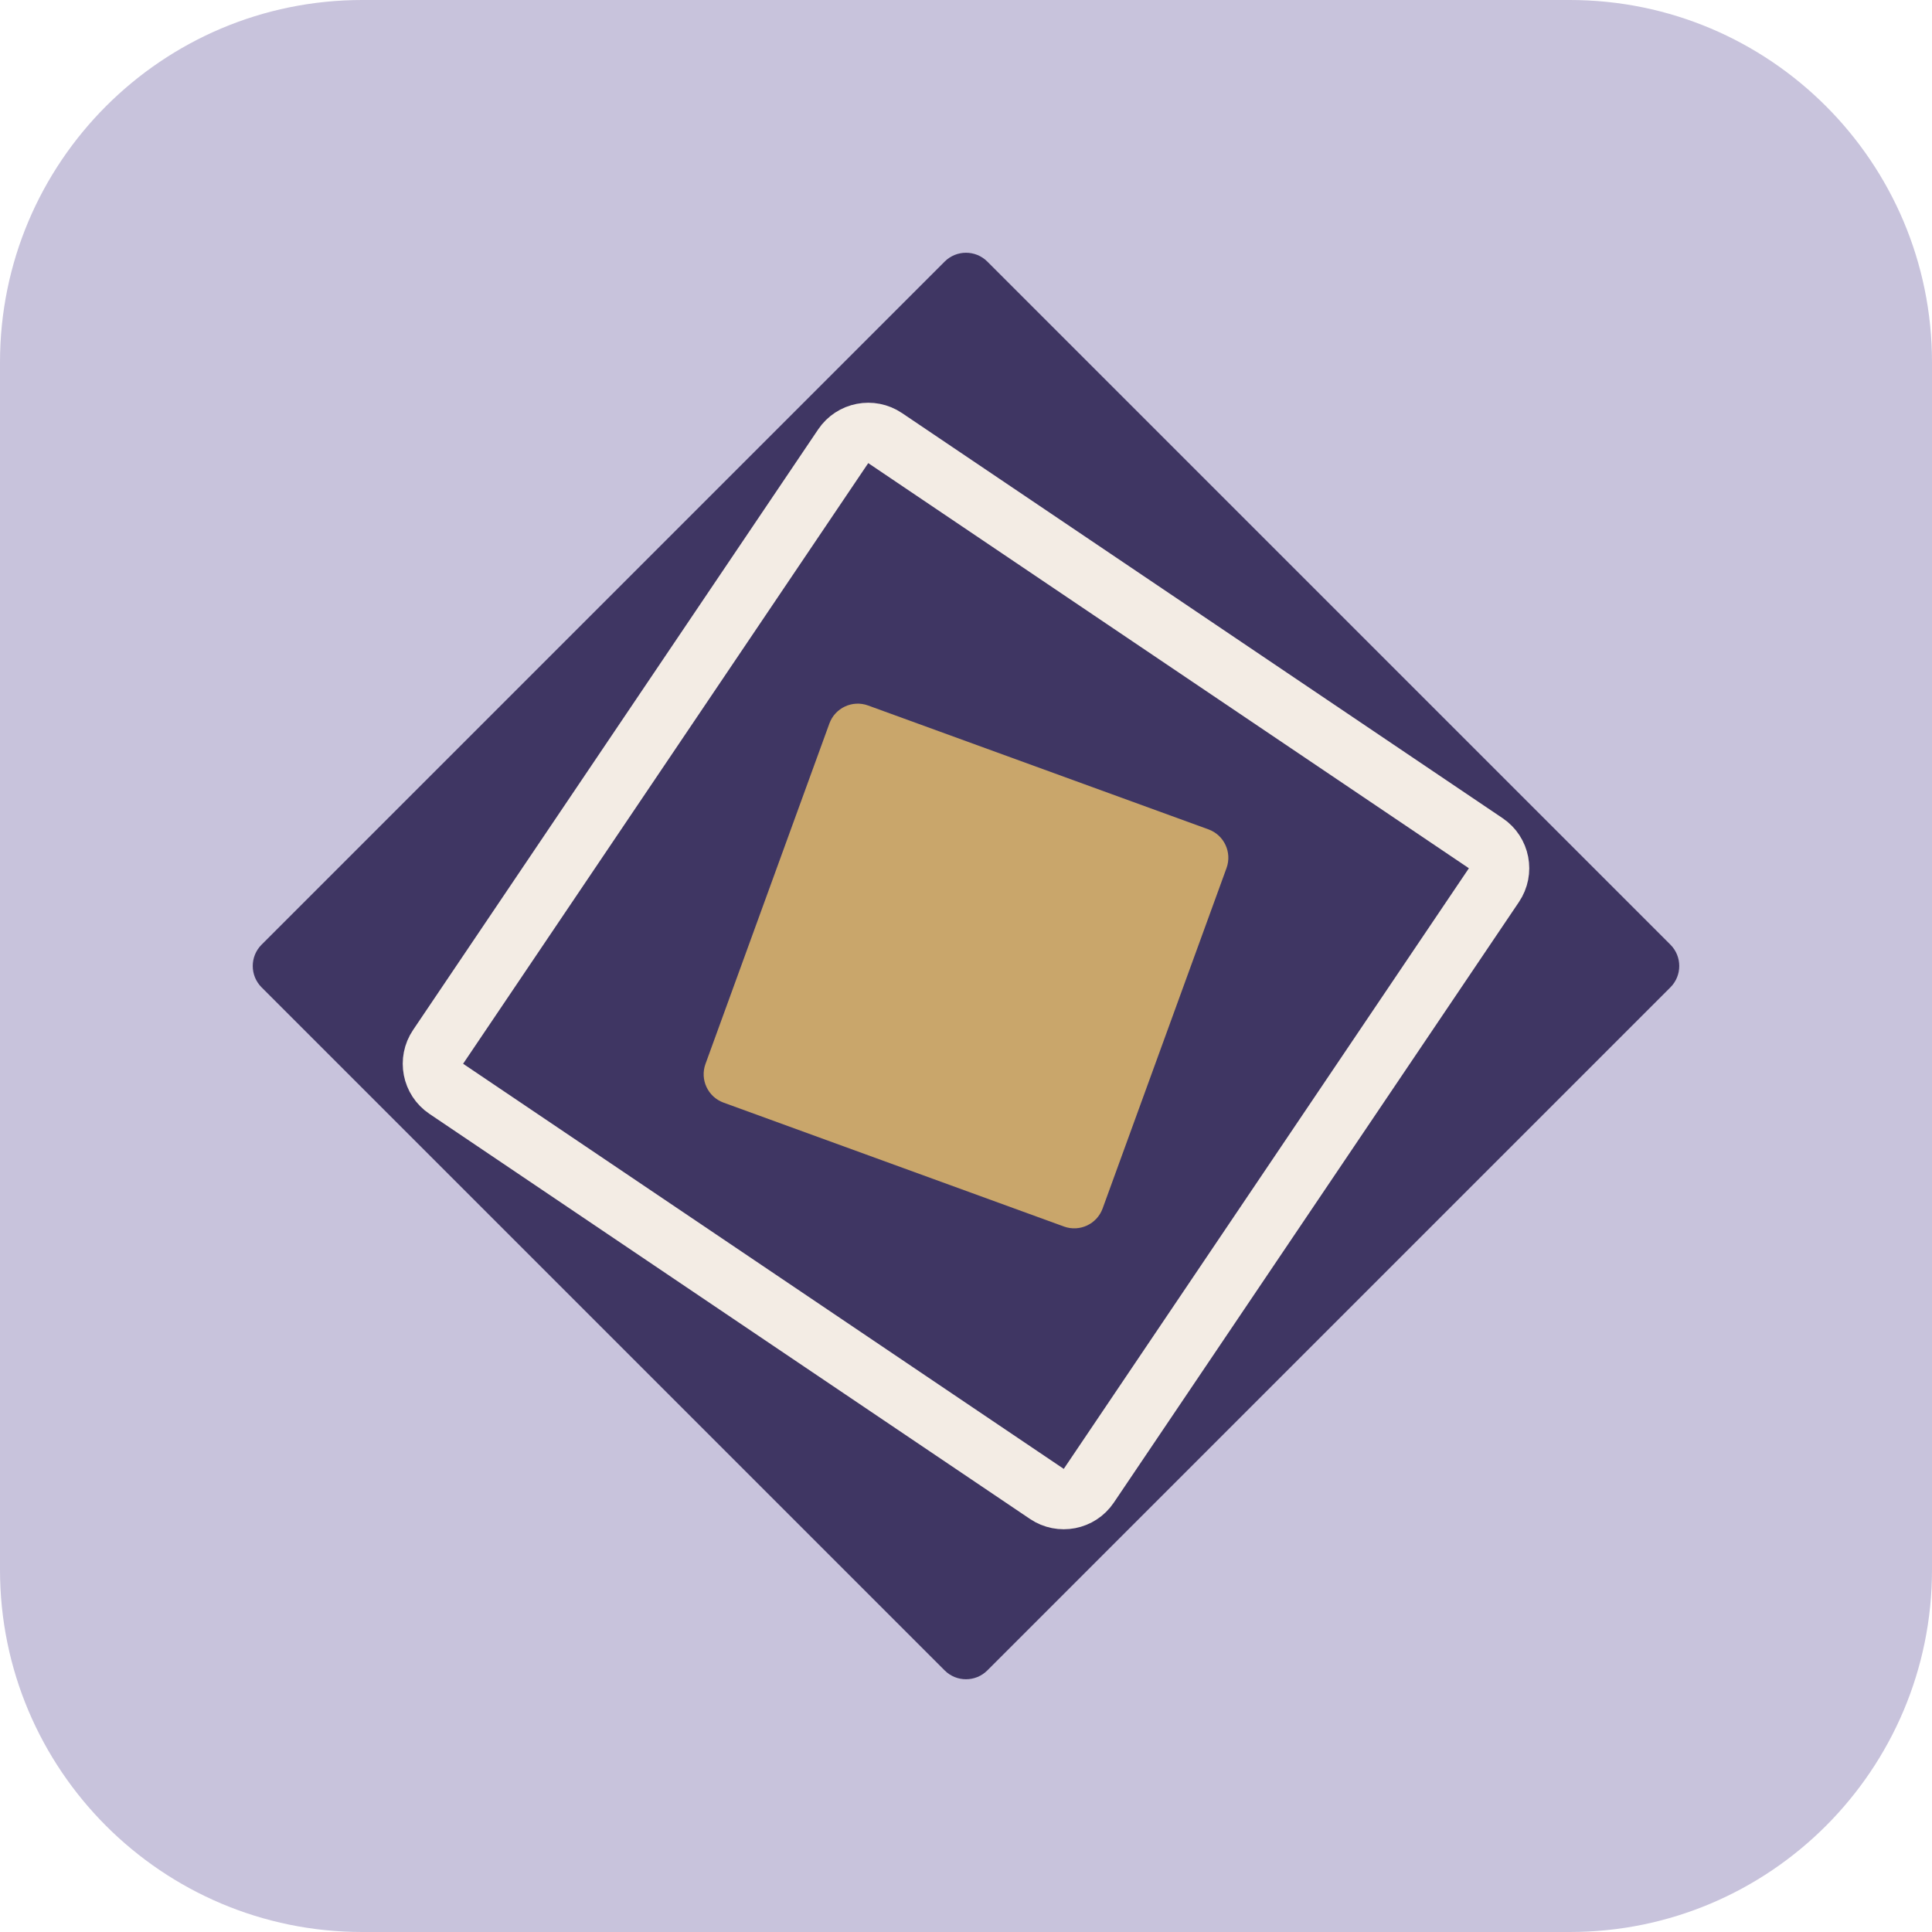
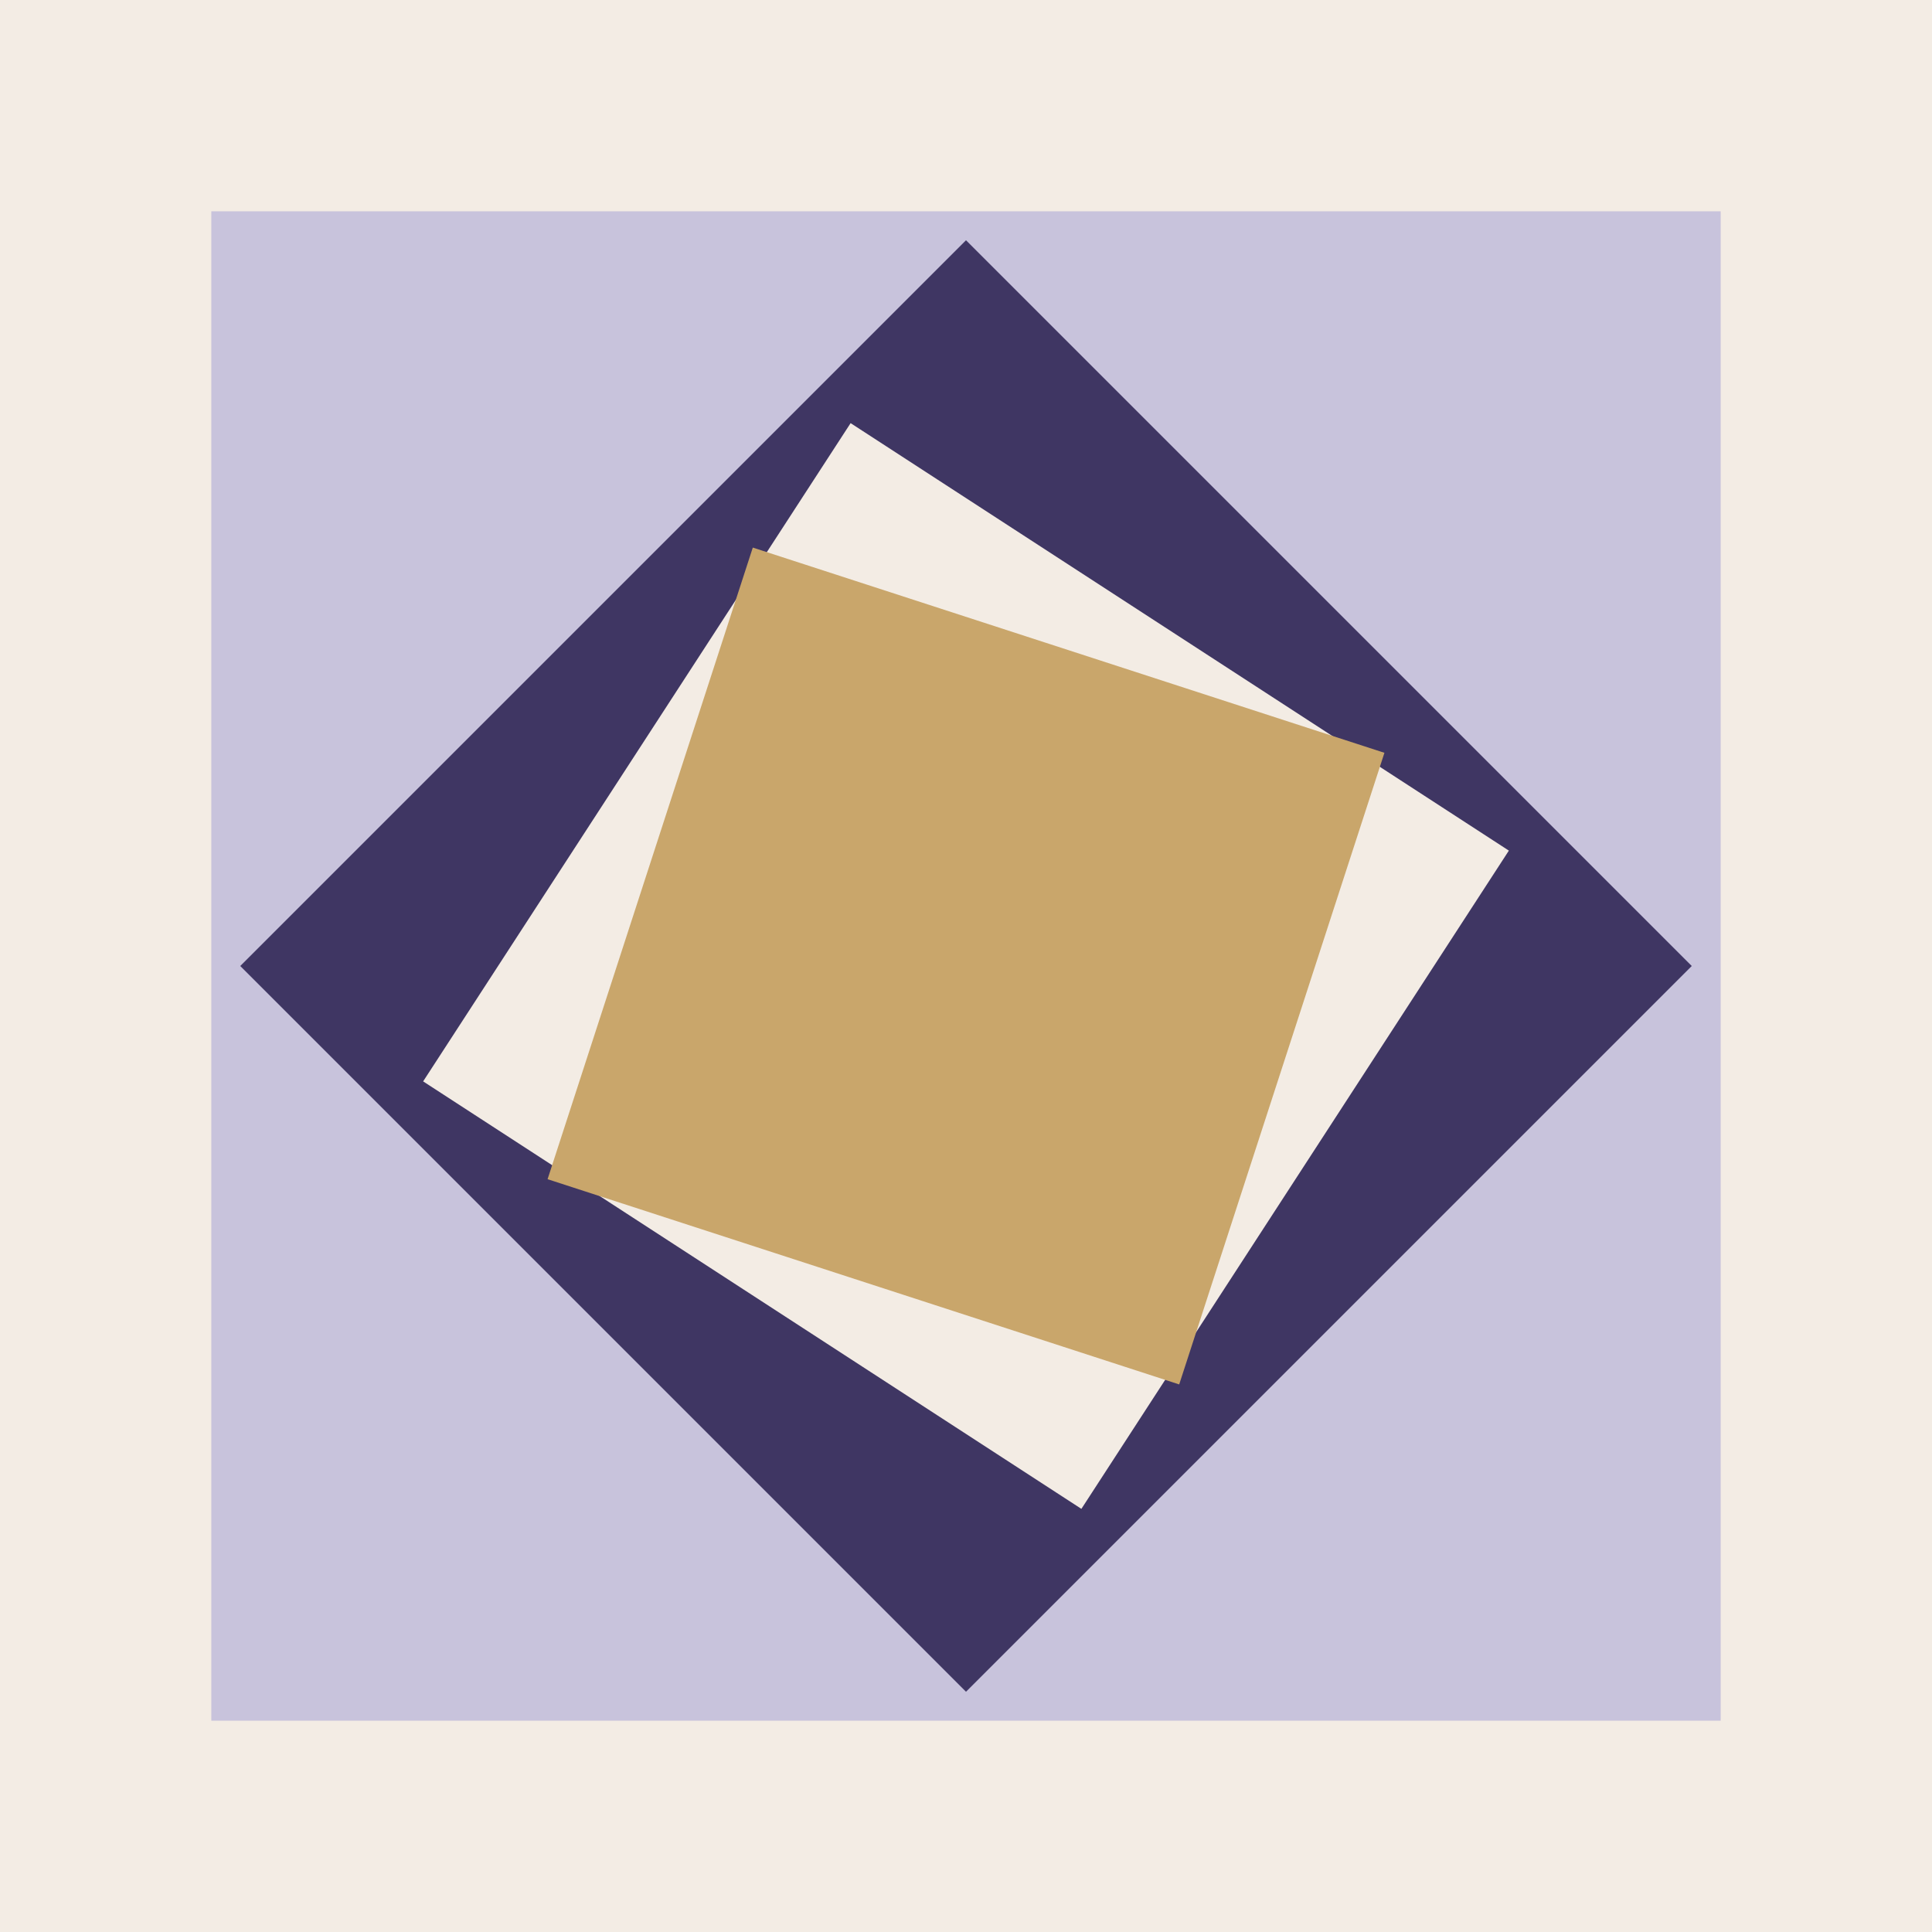
<svg xmlns="http://www.w3.org/2000/svg" viewBox="0 0 64 64">
-   <rect width="64" height="64" rx="12" fill="#C8C3DC" />
-   <rect x="15" y="15" width="34" height="34" rx="1" fill="#3F3663" transform="rotate(45 32 32)" />
-   <rect x="19" y="19" width="26" height="26" rx="1" fill="none" stroke="#F3ECE4" stroke-width="2" transform="rotate(34 32 32)" />
-   <rect x="25" y="25" width="14" height="14" rx="1" fill="#C9A66B" transform="rotate(20 32 32)" />
+   <rect width="64" height="64" fill="#F3ECE4" />
+   <rect x="7" y="7" width="50" height="50" fill="#C8C3DC" />
+   <rect x="15" y="15" width="34" height="34" fill="#3F3663" transform="rotate(45 32 32)" />
+   <rect x="19" y="19" width="26" height="26" fill="#F3ECE4" transform="rotate(33 32 32)" />
+   <rect x="21" y="21" width="22" height="22" fill="#C9A66B" transform="rotate(18 32 32)" />
</svg>
